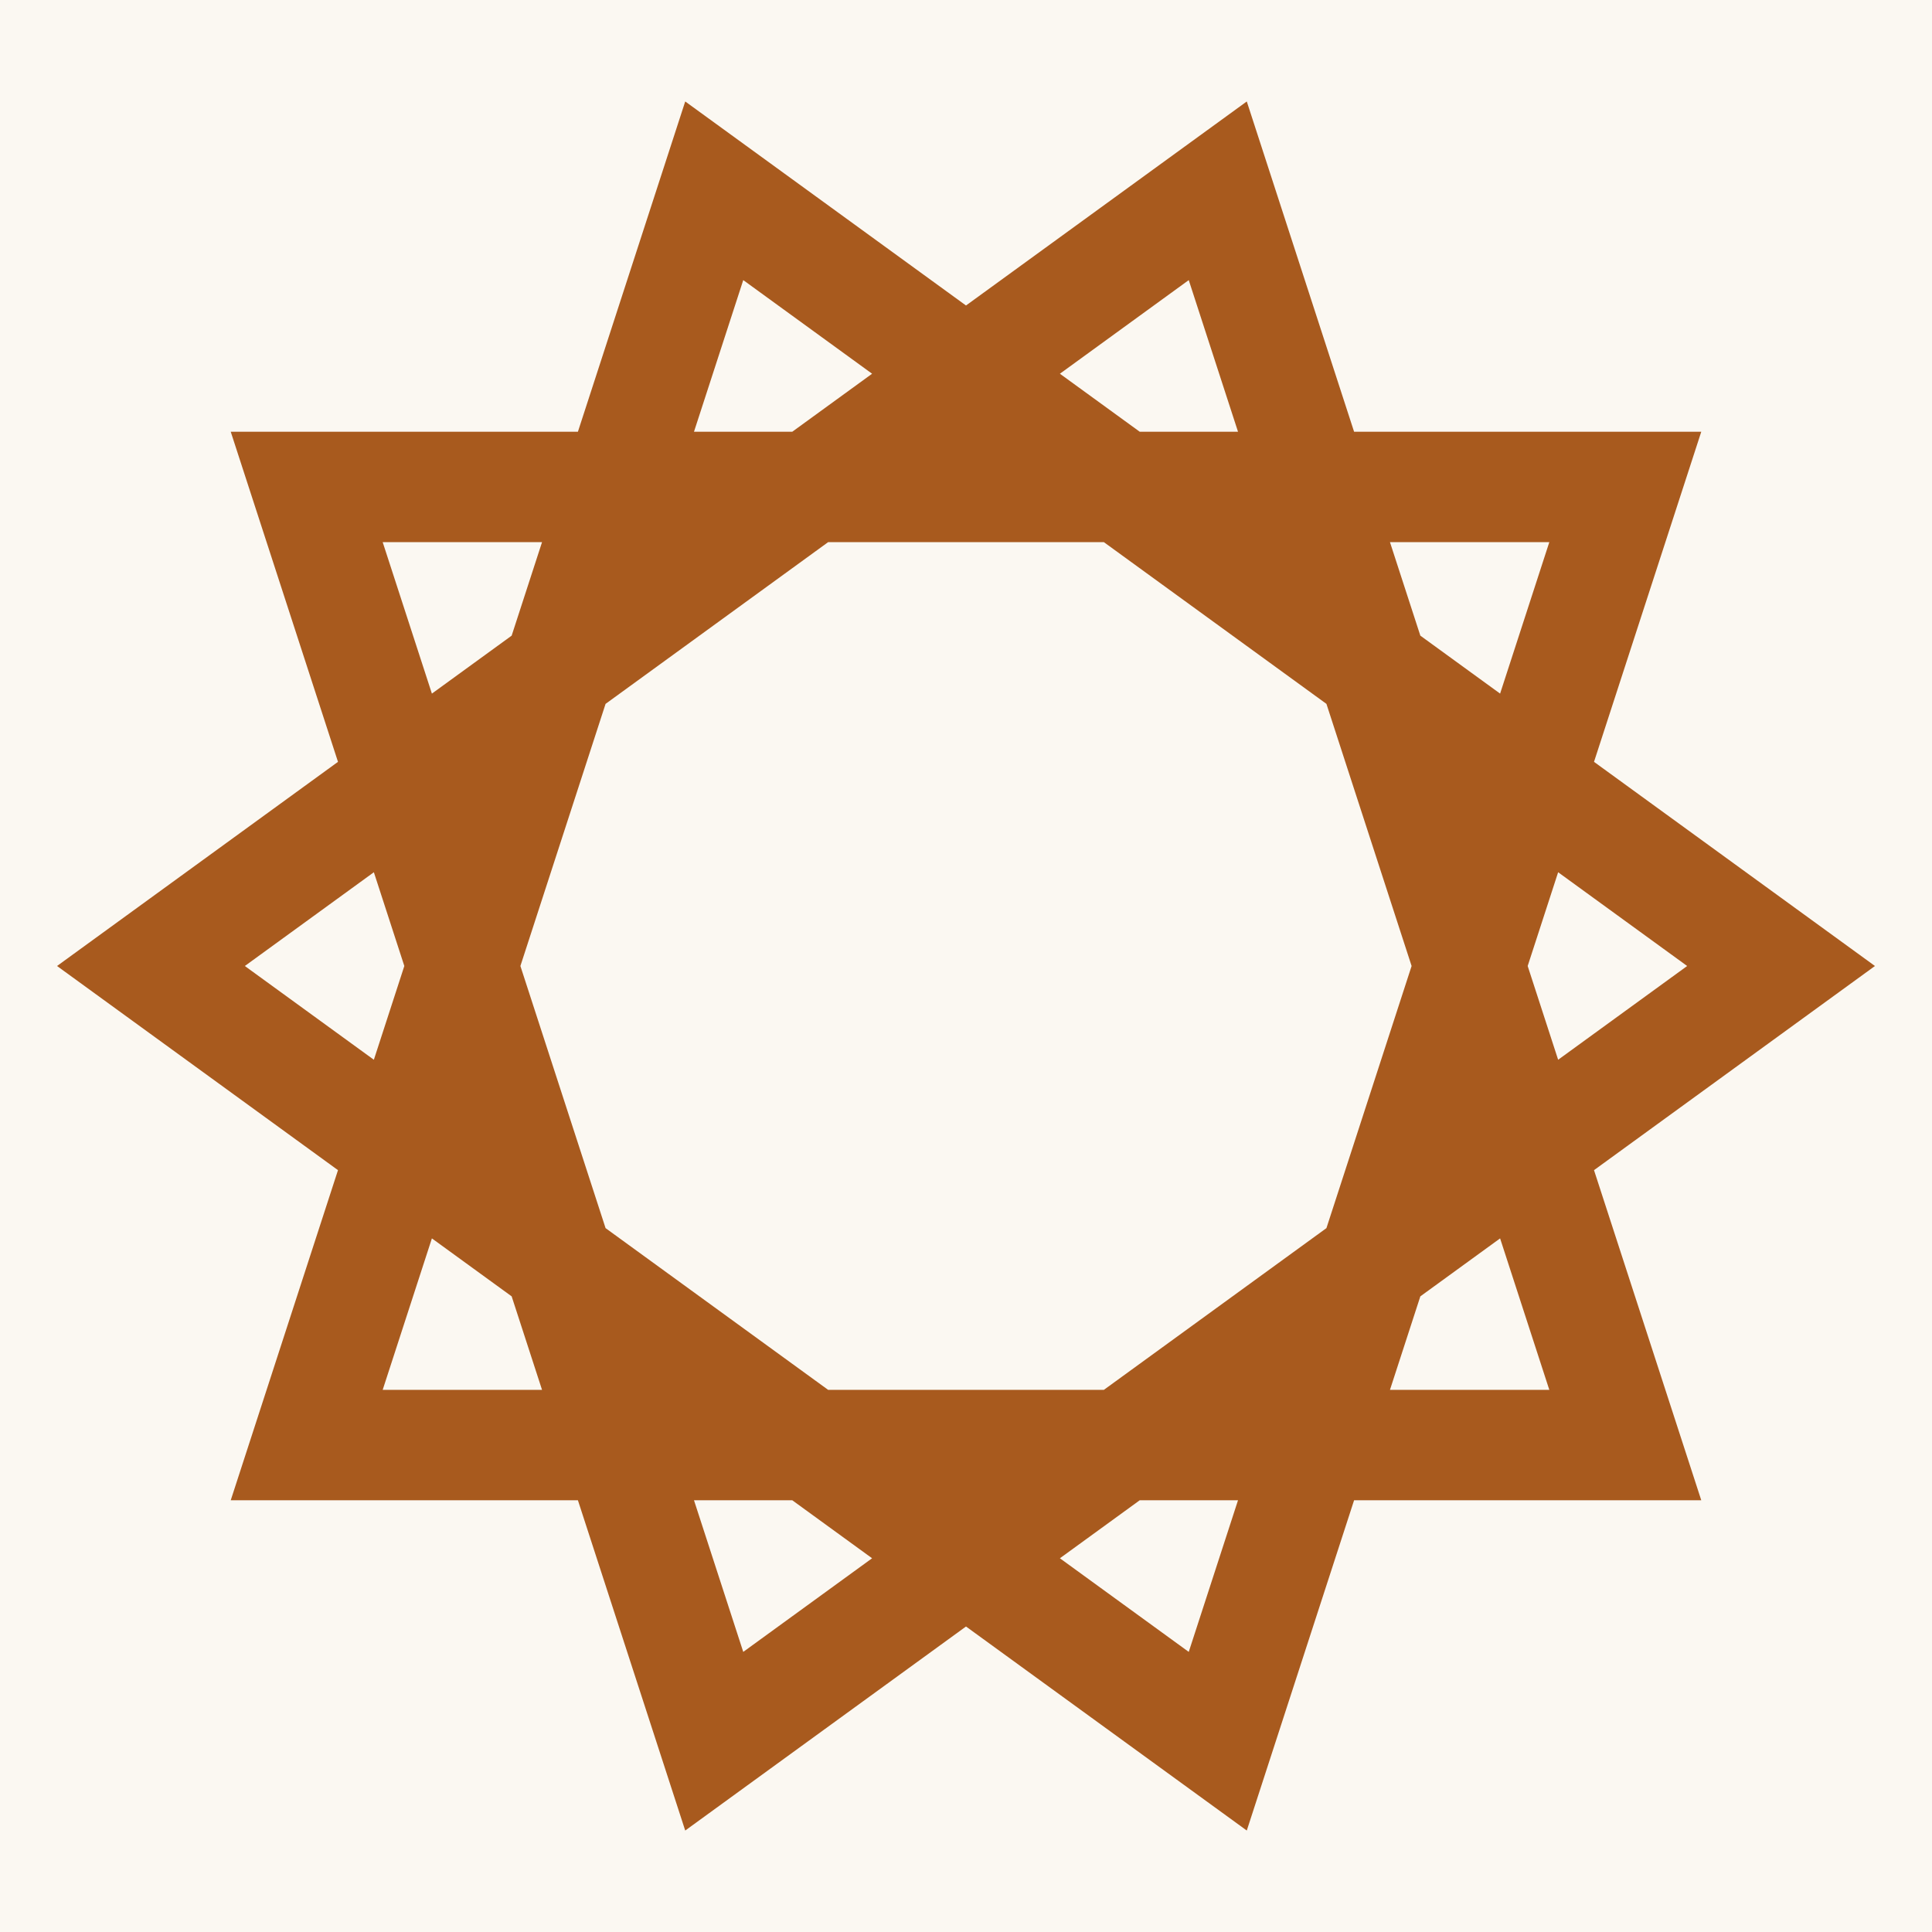
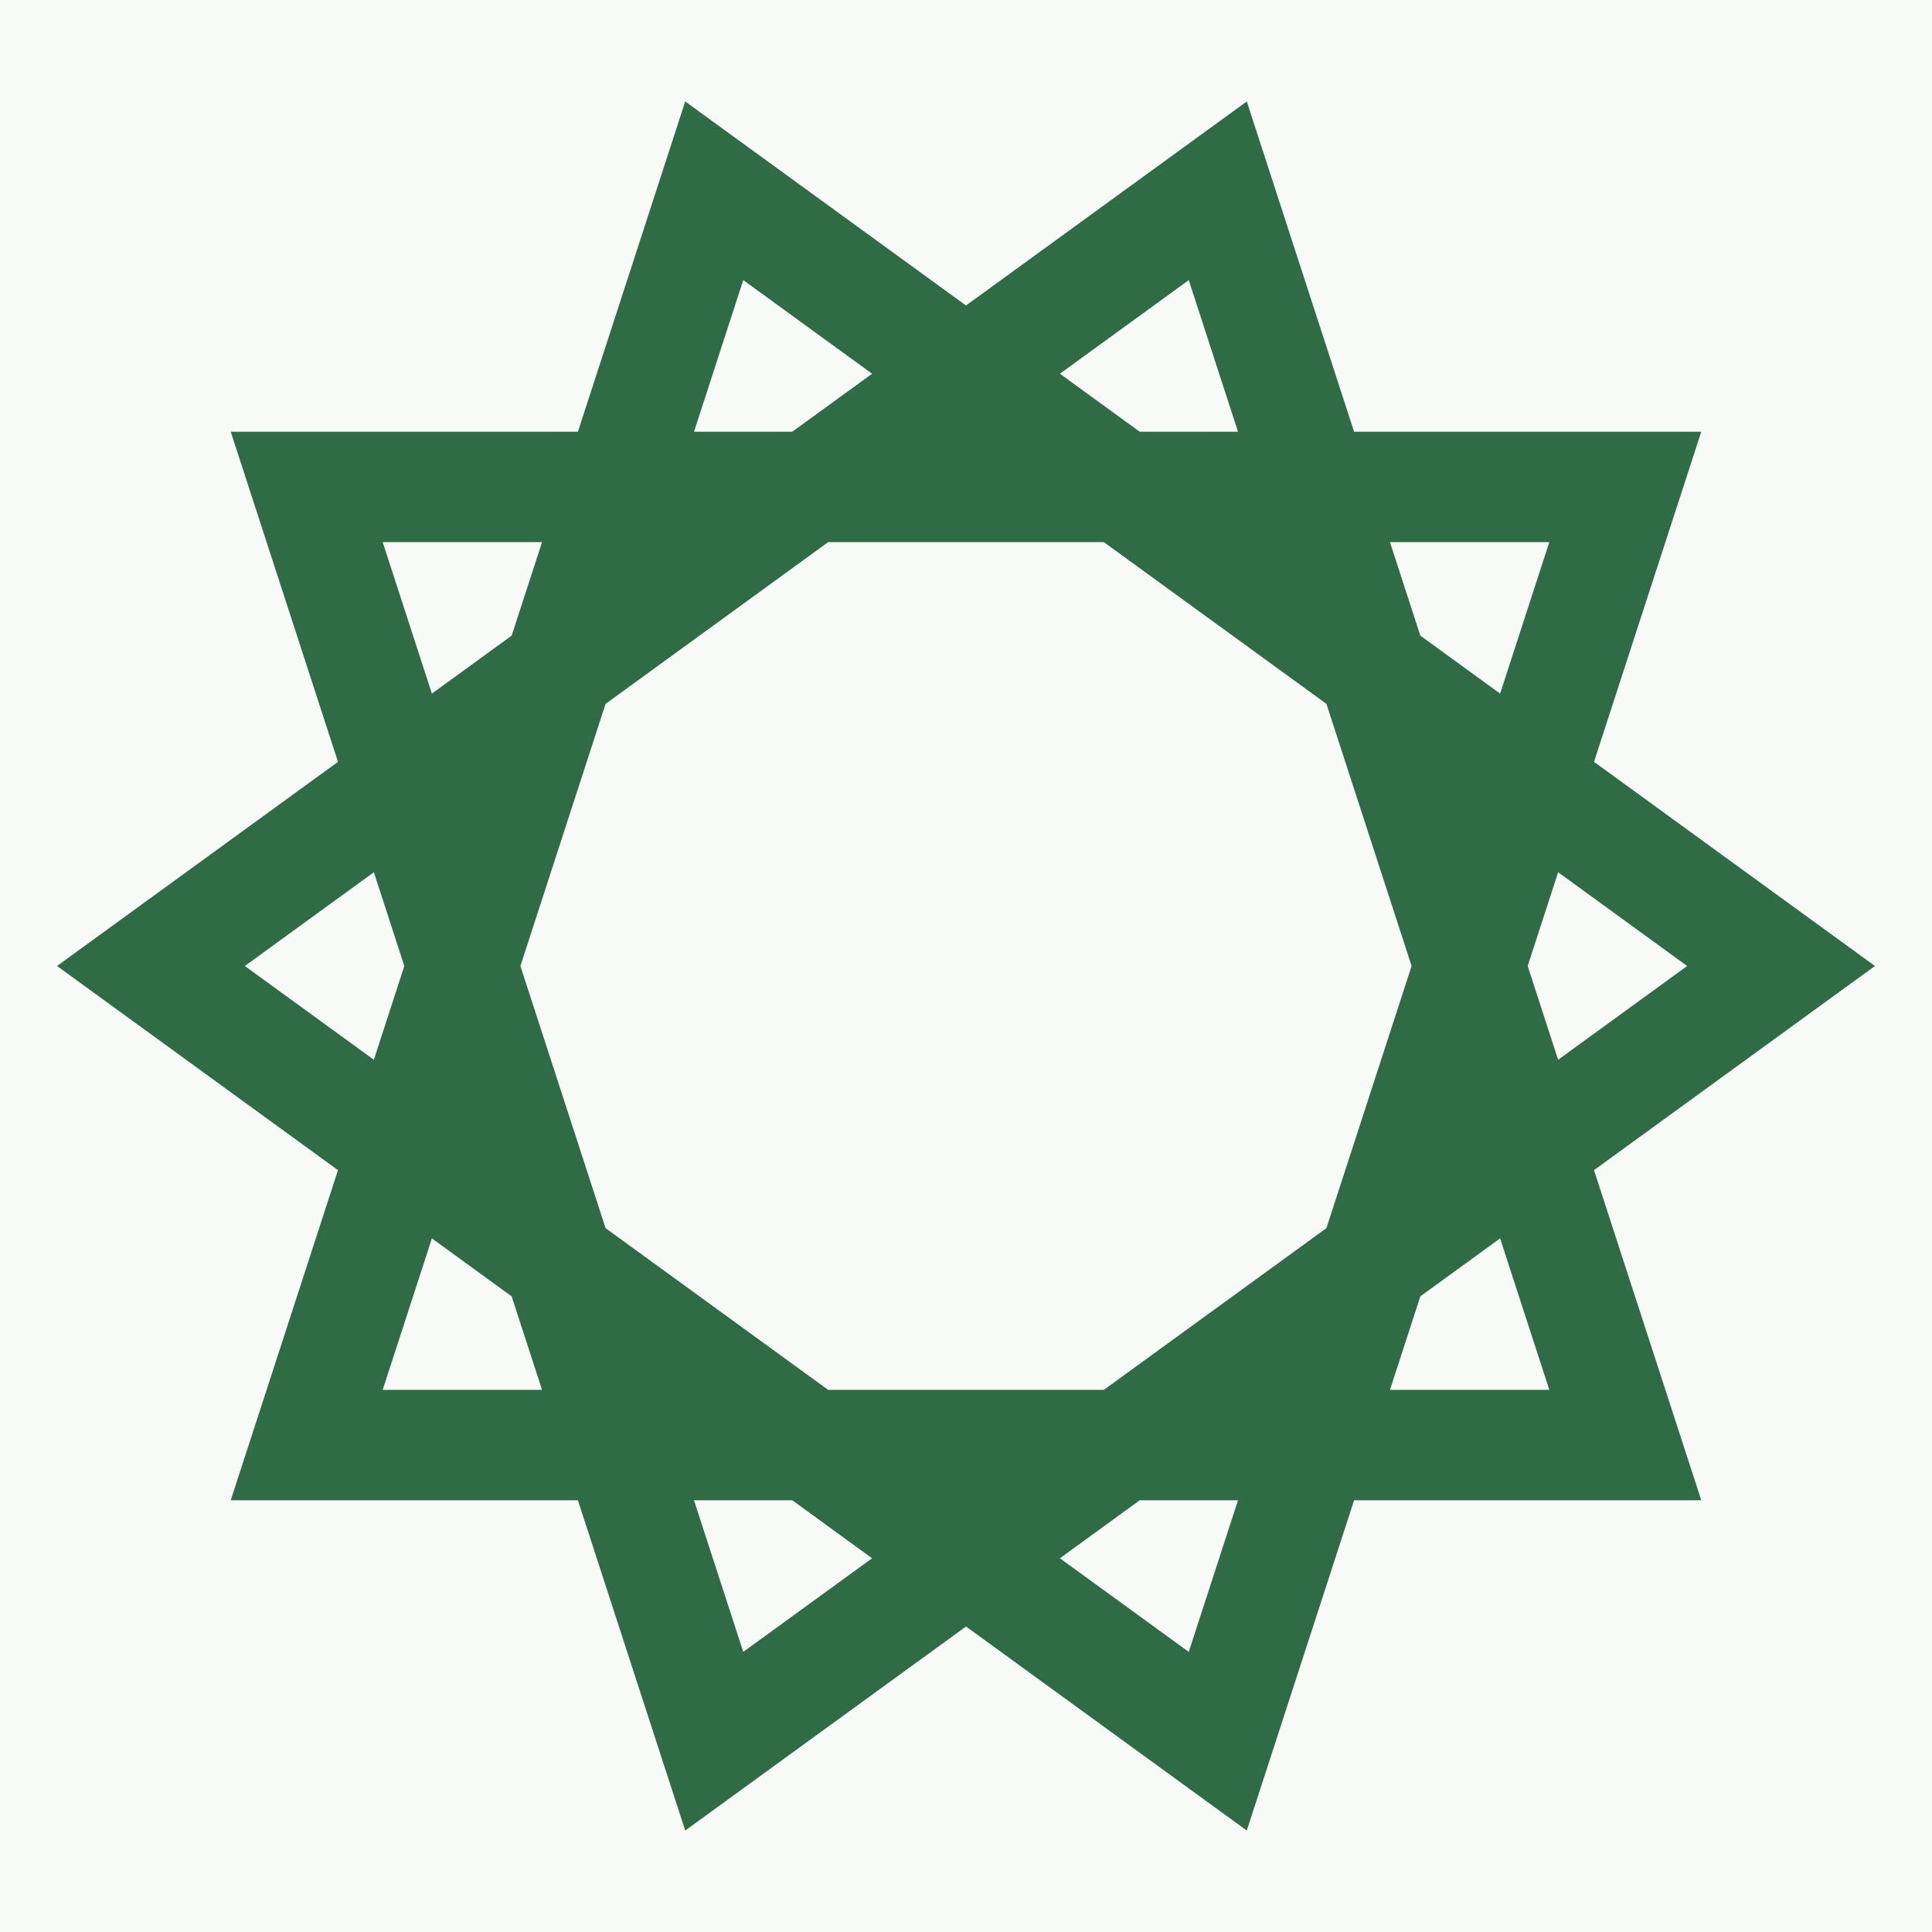
<svg xmlns="http://www.w3.org/2000/svg" viewBox="0 0 64 64" width="64" height="64">
-   <rect width="64" height="64" fill="#FBF8F2" />
-   <path d="M59,32 L23.66,57.68 L10.16,16.13 L53.84,16.13 L40.34,57.68 L5,32 L40.34,6.32 L53.84,47.87 L10.16,47.87 L23.66,6.32 Z" fill="none" stroke="#A85A1E" stroke-width="3.657" stroke-linejoin="miter" stroke-miterlimit="10" stroke-linecap="butt" />
+   <rect width="64" height="64" fill="#F8FAF7" />
+   <path d="M59,32 L23.66,57.68 L10.16,16.13 L53.84,16.13 L40.34,57.68 L5,32 L40.34,6.32 L53.84,47.87 L10.16,47.87 L23.66,6.32 Z" fill="none" stroke="#2F6B45" stroke-width="3.657" stroke-linejoin="miter" stroke-miterlimit="10" stroke-linecap="butt" />
</svg>
